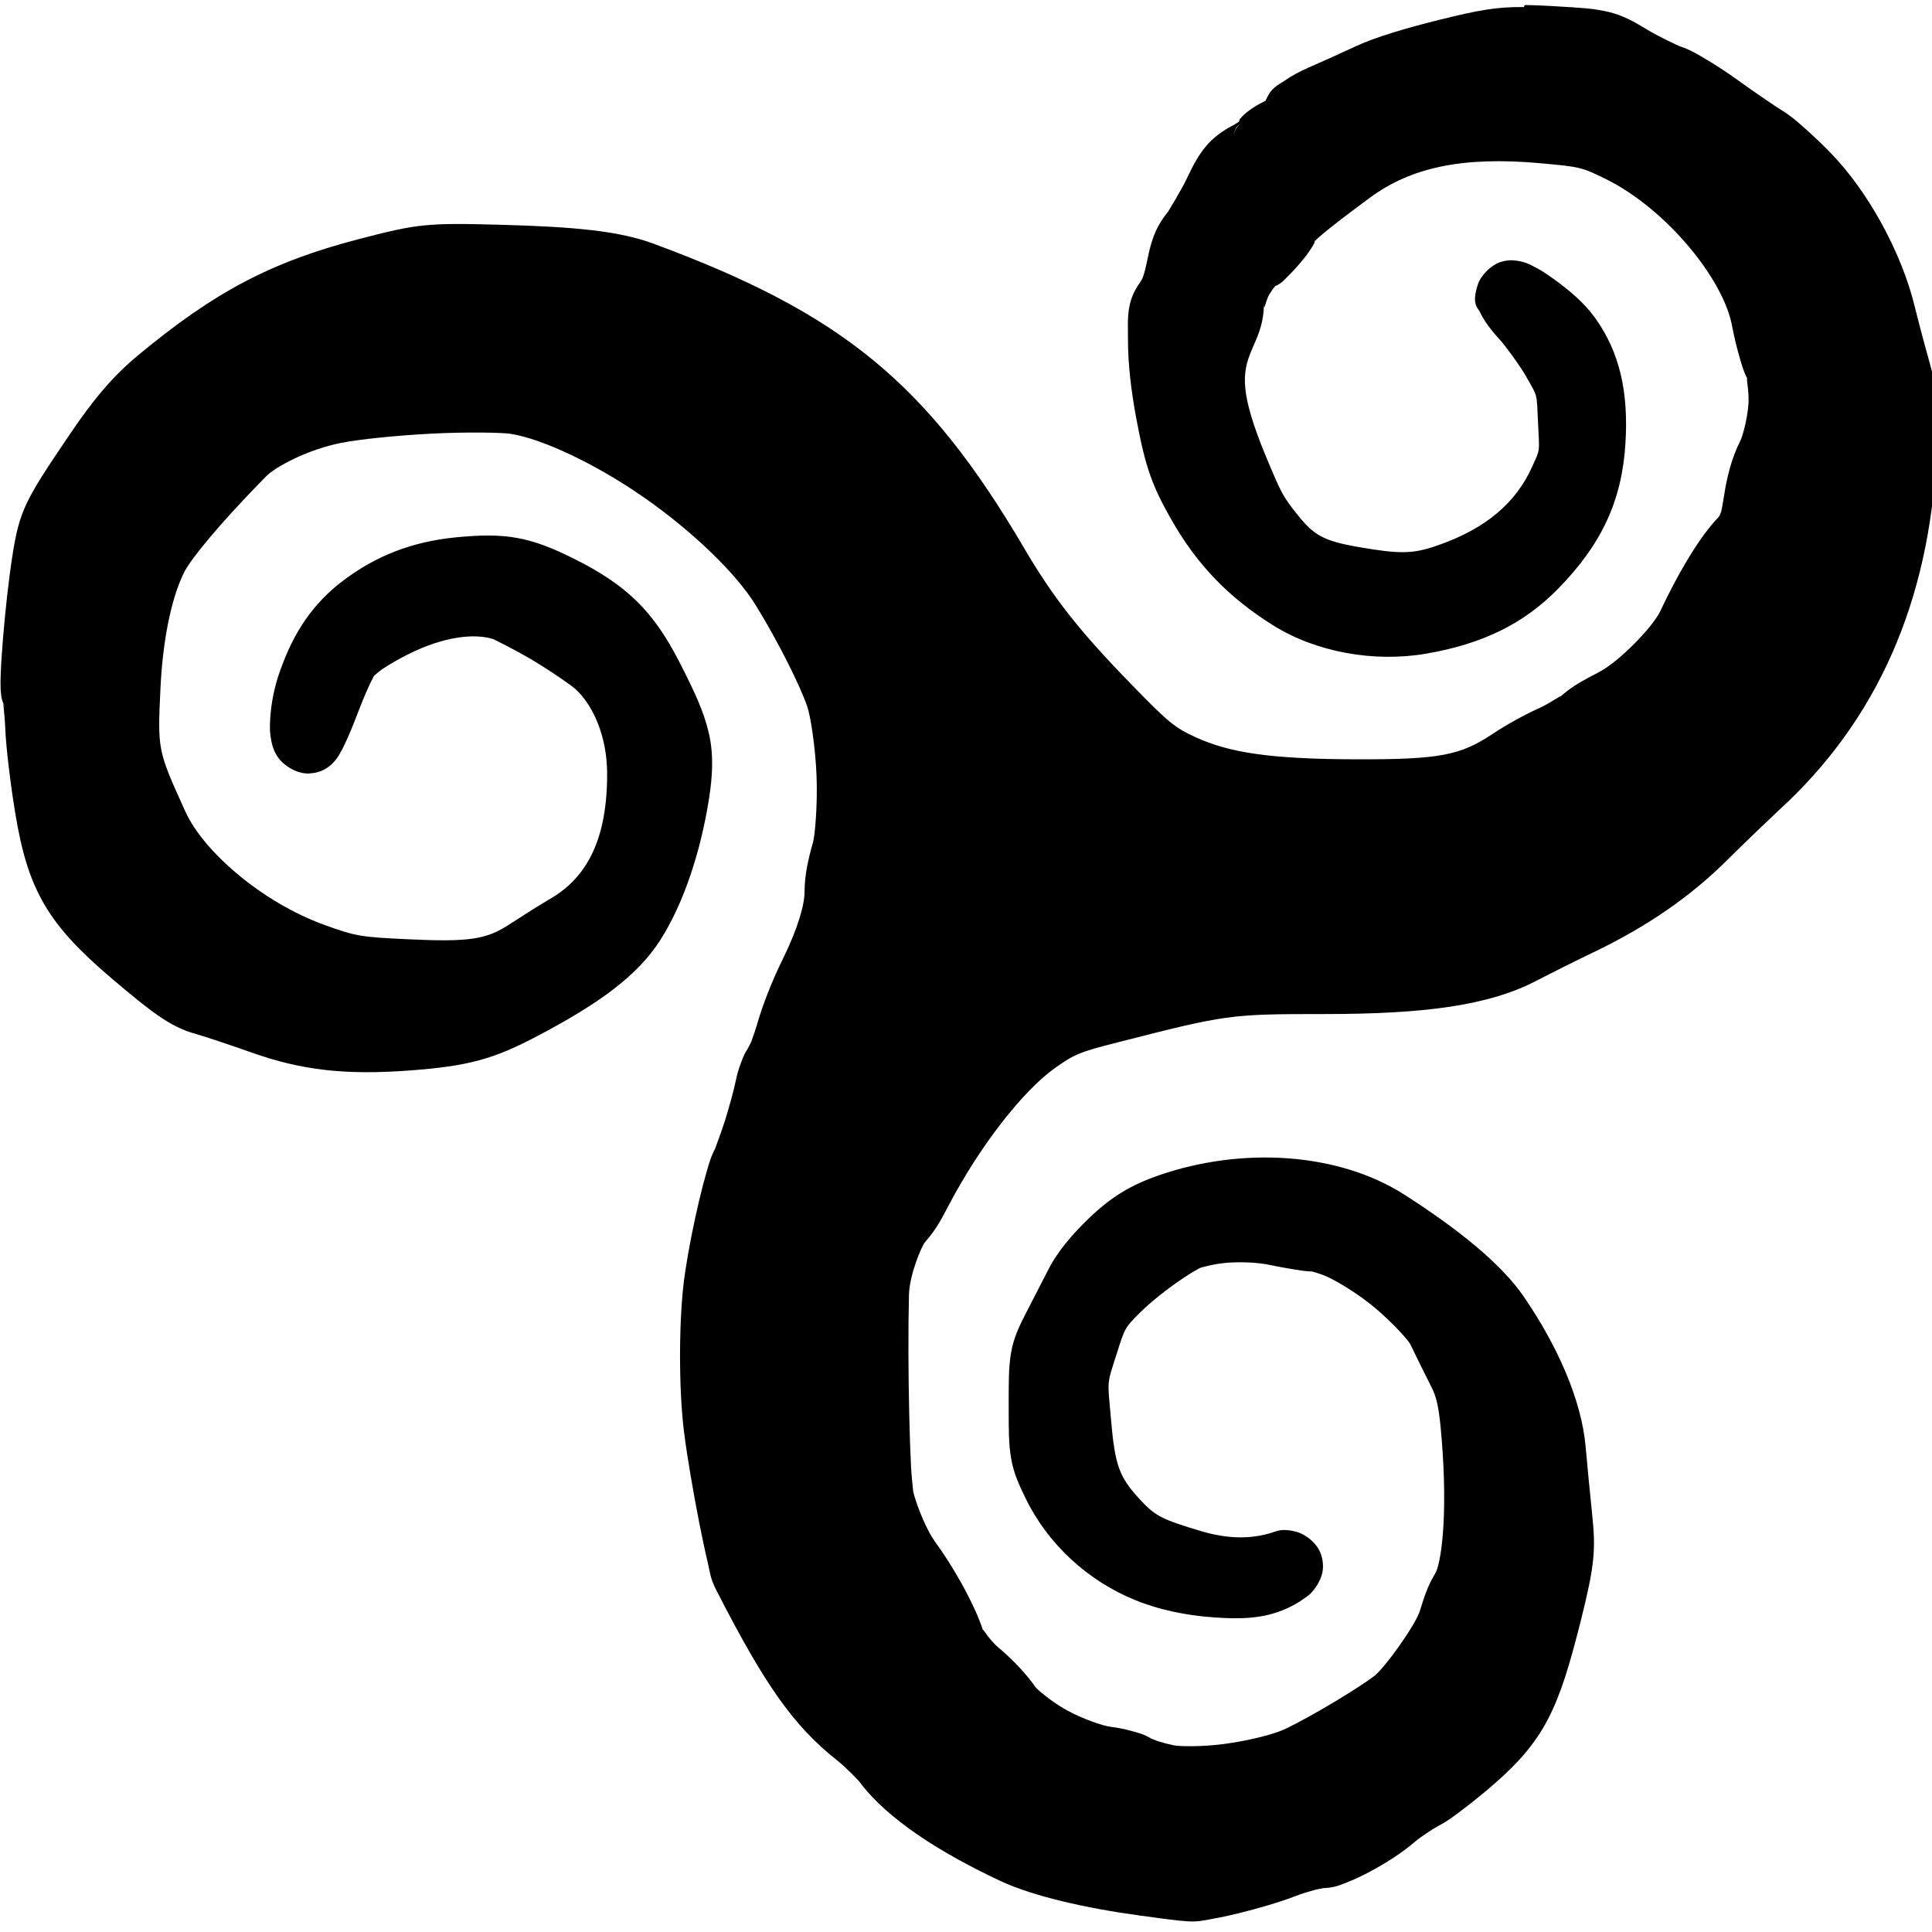
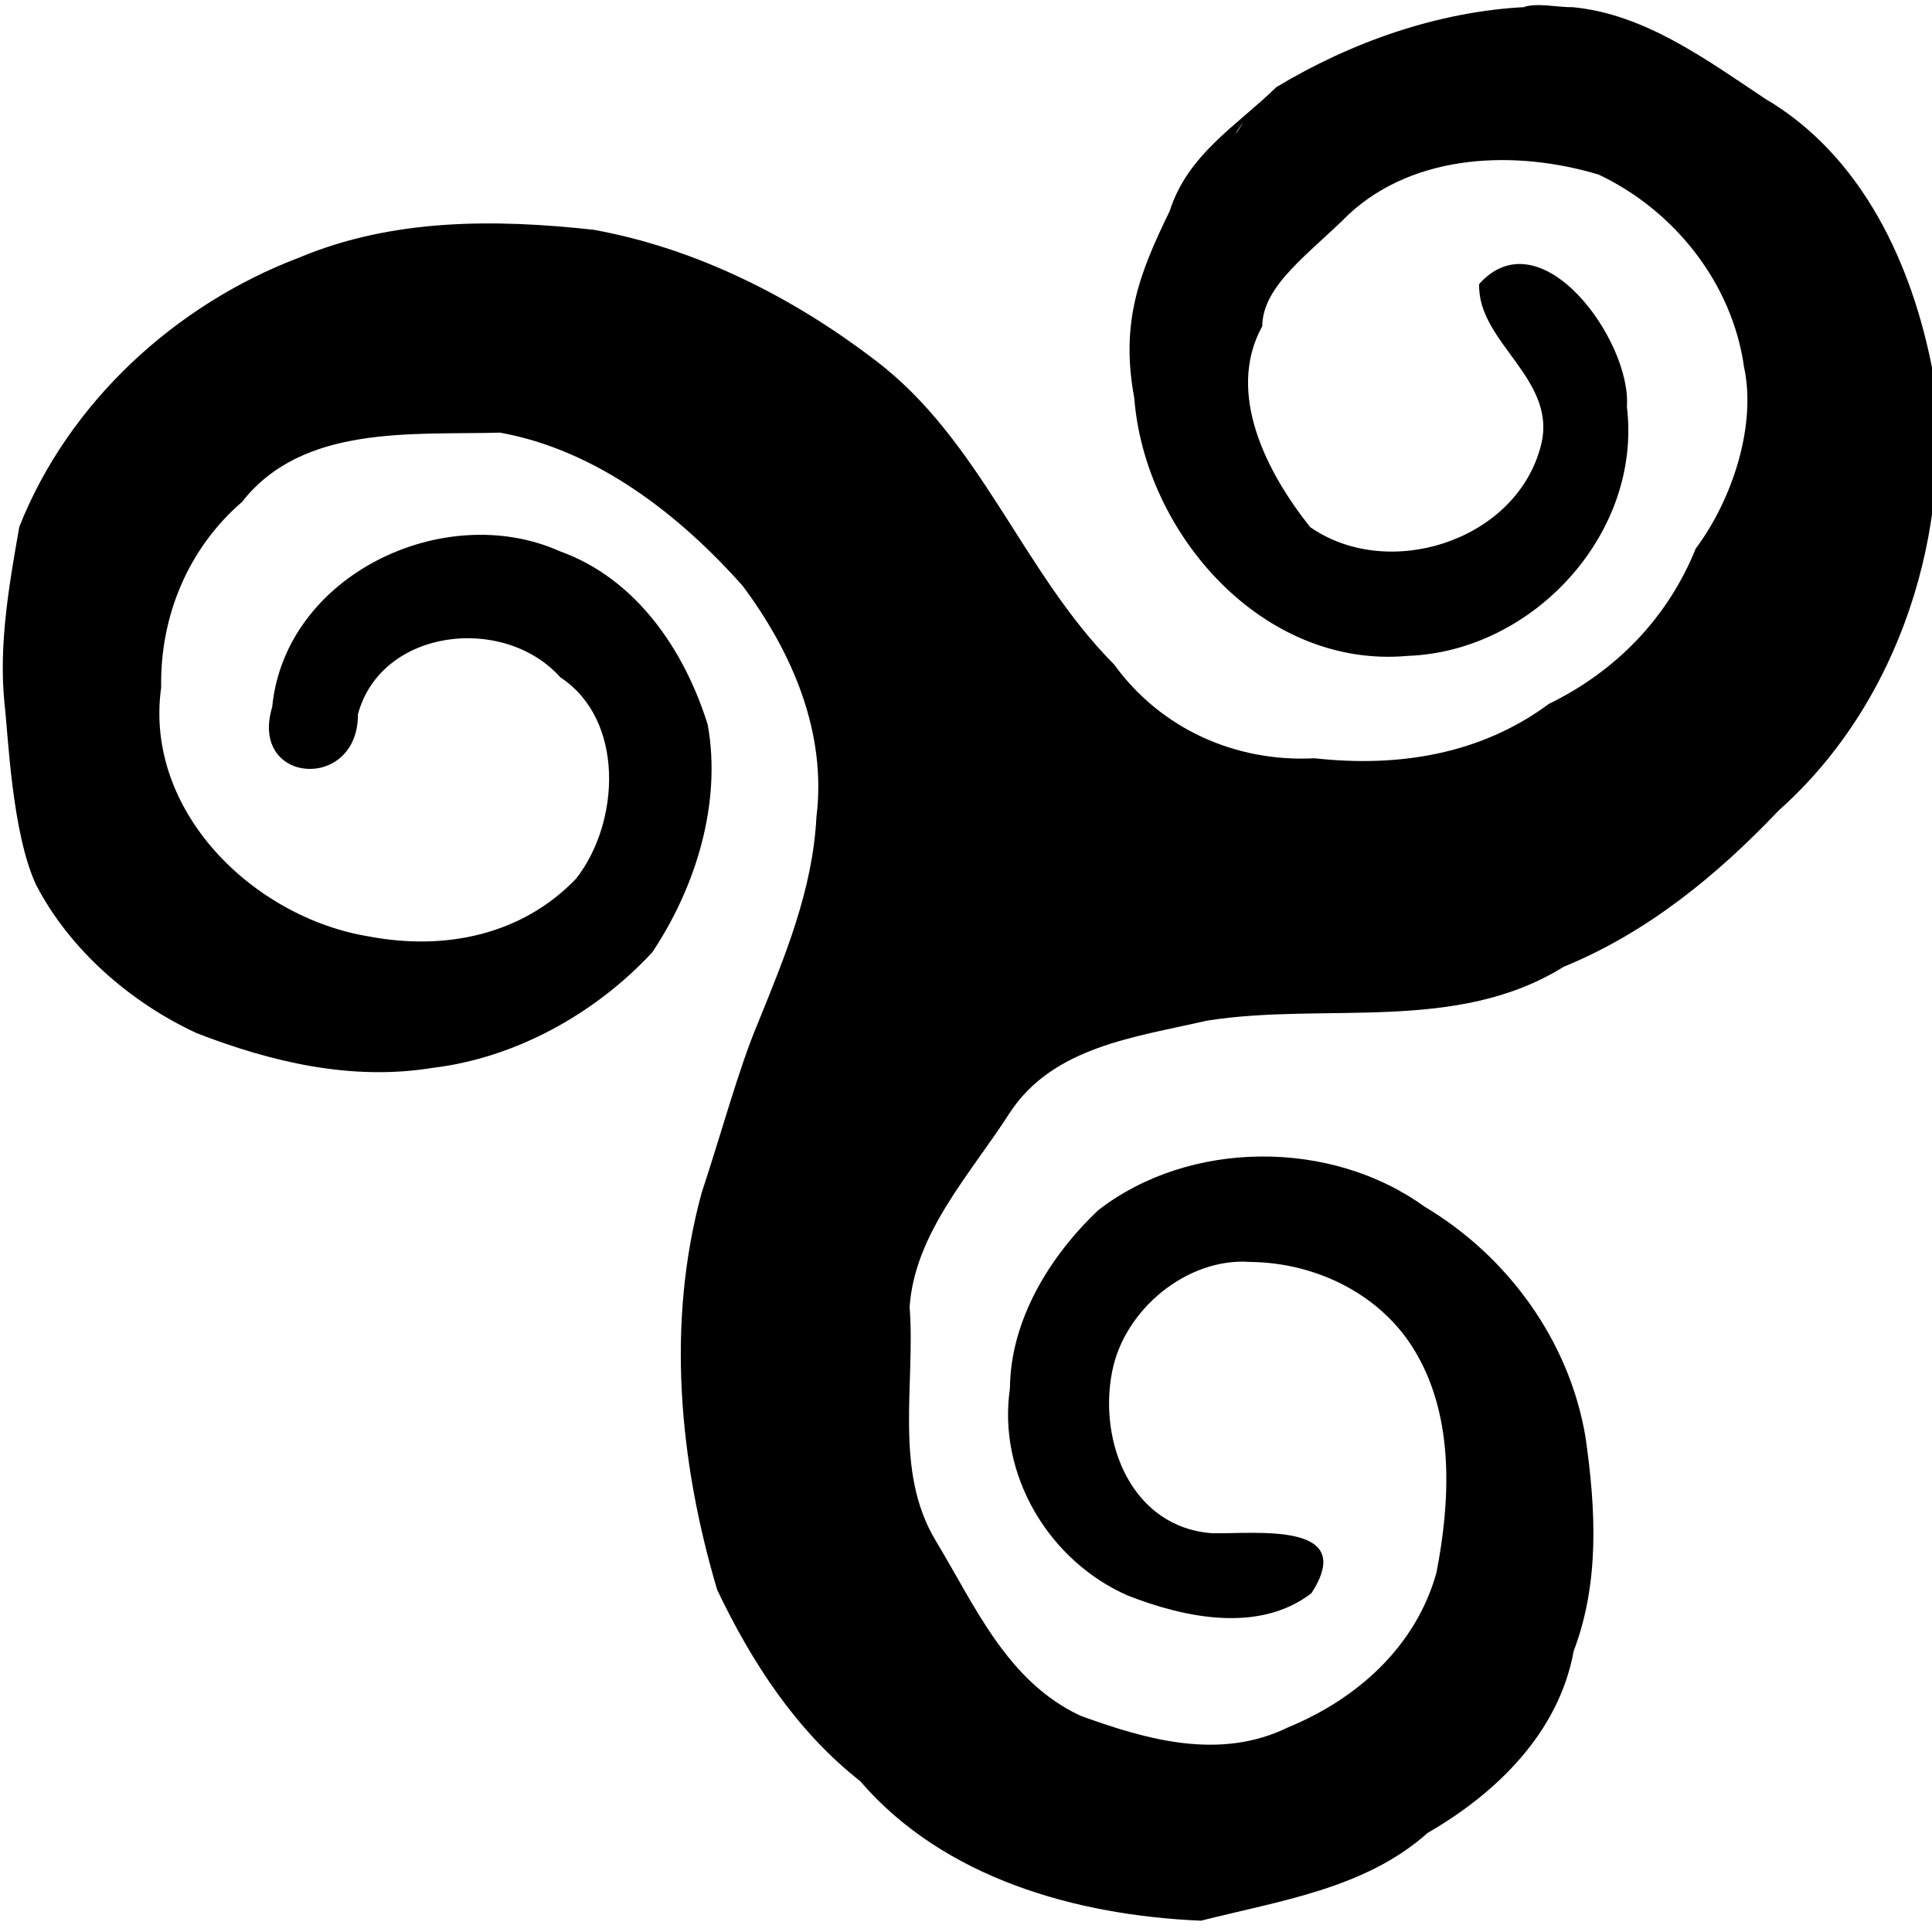
<svg xmlns="http://www.w3.org/2000/svg" version="1.1" viewBox="0 0 48 48">
-   <g transform="matrix(1.11 0 0 1.11 19.1 19.6)">
-     <path d="m16.9-17.5c-0.605-0.005-1.01 0.067-1.89 0.286-0.712 0.176-1.44 0.388-1.88 0.596-0.274 0.128-0.754 0.345-1.05 0.474-0.201 0.088-0.38 0.184-0.541 0.297-0.136 0.095-0.293 0.14-0.416 0.439-0.013 0.009-0.024 0.018-0.033 0.022-0.133 0.063-0.248 0.131-0.362 0.219-0.057 0.044-0.113 0.091-0.181 0.17-0.008 0.009-0.016 0.054-0.026 0.064-0.022 0.016-0.081 0.057-0.146 0.09-0.205 0.105-0.433 0.266-0.601 0.473-0.169 0.206-0.282 0.425-0.414 0.702-0.147 0.308-0.433 0.76-0.418 0.742-0.317 0.387-0.394 0.717-0.478 1.13-0.024 0.118-0.057 0.246-0.088 0.336-0.03 0.09-0.137 0.201 0.019 0.016-0.409 0.484-0.355 0.883-0.355 1.4-2.29e-4 0.514 0.066 1.12 0.191 1.78 0.201 1.07 0.352 1.49 0.793 2.26 0.57 0.994 1.27 1.72 2.26 2.34 0.971 0.609 2.27 0.836 3.43 0.637 1.25-0.215 2.18-0.661 2.96-1.46 0.965-0.987 1.42-1.96 1.5-3.24 0.073-1.15-0.127-2.05-0.682-2.82-0.254-0.35-0.581-0.616-0.908-0.855-0.164-0.119-0.316-0.221-0.488-0.305-0.086-0.042-0.166-0.087-0.342-0.113-0.088-0.013-0.21-0.029-0.396 0.035-0.186 0.065-0.415 0.28-0.485 0.49-0.153 0.457 0.003 0.53 0.045 0.621 0.042 0.092 0.082 0.156 0.126 0.223 0.09 0.133 0.196 0.264 0.32 0.398 0.127 0.138 0.45 0.582 0.59 0.826a0.75 0.75 0 0 0 0 0.002c0.263 0.46 0.232 0.352 0.264 1.03 0.032 0.678 0.053 0.573-0.131 0.983-0.359 0.801-1.03 1.39-2.14 1.77-0.529 0.182-0.812 0.192-1.77 0.024-0.76-0.134-0.98-0.26-1.35-0.728-0.324-0.406-0.35-0.461-0.693-1.28-0.293-0.705-0.434-1.19-0.467-1.53-0.033-0.347 0.011-0.575 0.168-0.929 0.142-0.321 0.248-0.573 0.248-0.998 0 0.261 0.028-0.03 0.119-0.182 0.046-0.076 0.097-0.148 0.129-0.185 0.032-0.037 0.085-0.03-0.097 0.047 0.264-0.112 0.295-0.186 0.385-0.271 0.09-0.086 0.175-0.18 0.258-0.276 0.082-0.096 0.159-0.192 0.229-0.295 0.035-0.051 0.068-0.101 0.104-0.172 0.004-0.008 7e-3 -0.035 0.011-0.043 0.029-0.029 0.078-0.078 0.17-0.155 0.212-0.178 0.57-0.453 1.07-0.822 0.905-0.664 2.05-0.927 3.81-0.767 0.879 0.08 0.918 0.085 1.46 0.351 1.37 0.679 2.64 2.25 2.83 3.29 0.042 0.222 0.096 0.448 0.154 0.652 0.058 0.204 0.097 0.356 0.199 0.553-0.061-0.118 0.039 0.237 0.012 0.564-0.027 0.327-0.127 0.699-0.182 0.807-0.193 0.38-0.299 0.81-0.365 1.24-0.062 0.407-0.076 0.416-0.166 0.514a0.75 0.75 0 0 0-0.002 0c-0.44 0.48-0.897 1.29-1.26 2.06-0.16 0.34-0.908 1.12-1.37 1.36-0.325 0.17-0.587 0.301-0.864 0.549 0.082-0.074-0.263 0.163-0.463 0.252-0.33 0.146-0.746 0.377-1.06 0.586-0.711 0.472-1.17 0.568-3.02 0.564-1.95-4e-3 -2.86-0.149-3.61-0.49-0.483-0.222-0.613-0.328-1.46-1.2-1.15-1.18-1.74-1.93-2.39-3.04-2.17-3.69-4.07-5.25-8.29-6.81-0.767-0.284-1.74-0.38-3.47-0.426-1.61-0.043-1.82-0.019-3.13 0.322-1.96 0.51-3.23 1.18-4.94 2.6-0.569 0.473-1 0.982-1.57 1.83-0.466 0.691-0.727 1.08-0.912 1.46s-0.258 0.734-0.324 1.15c-0.085 0.526-0.164 1.25-0.216 1.87-0.026 0.313-0.045 0.599-0.053 0.826-0.004 0.114-0.006 0.211-0.003 0.304 0.001 0.047 4e-3 0.091 0.011 0.151 0.005 0.038 0.009 0.091 0.038 0.172 0.002 0.003 0.005 0.001 0.005 0.003 2.47e-4 0.001 8.75e-4 0.007 0.001 0.009 0.017 0.044 0.024 0.078 0.073 0.157-0.056-0.091-0.061-0.11-0.07-0.134 0.003 0.024 0.006 0.05 0.011 0.094 0.013 0.117 0.028 0.285 0.035 0.455 0.02 0.455 0.117 1.25 0.224 1.9 0.284 1.73 0.73 2.49 2.18 3.72 0.845 0.713 1.29 1.07 1.85 1.22 0.194 0.055 0.793 0.254 1.25 0.416 1.14 0.406 2.12 0.513 3.57 0.404 1.29-0.098 1.86-0.252 2.84-0.771 1.38-0.726 2.24-1.35 2.75-2.15 0.528-0.828 0.905-1.99 1.09-3.17 0.079-0.514 0.105-0.975-0.006-1.46-0.111-0.484-0.326-0.94-0.664-1.6-0.581-1.13-1.17-1.71-2.35-2.3-0.985-0.493-1.53-0.592-2.66-0.479-0.961 0.096-1.78 0.41-2.52 0.975a0.75 0.75 0 0 0-0.002 0c-0.659 0.505-1.09 1.13-1.4 2.01-0.131 0.363-0.201 0.733-0.221 1.07-0.01 0.168-0.014 0.32 0.028 0.514 0.021 0.097 0.046 0.209 0.151 0.361 0.105 0.152 0.38 0.355 0.672 0.355 6.66e-4 0 0.131-0.01 0.184-0.024 0.053-0.013 0.096-0.028 0.133-0.045 0.073-0.034 0.121-0.068 0.156-0.096 0.071-0.056 0.103-0.095 0.129-0.126 0.052-0.064 0.074-0.103 0.098-0.143 0.048-0.08 0.085-0.155 0.127-0.244 0.084-0.178 0.177-0.402 0.27-0.648 0.081-0.214 0.174-0.44 0.256-0.619 0.067-0.148 0.116-0.229 0.117-0.239 0.031-0.025 0.11-0.102 0.201-0.162 0.154-0.101 0.359-0.22 0.559-0.32 0.816-0.41 1.5-0.474 1.91-0.343v-0.002c-0.016-0.005 0.487 0.236 0.896 0.482 0.409 0.246 0.85 0.554 0.934 0.629 0.407 0.363 0.718 1.07 0.72 1.9 0.004 1.45-0.44 2.31-1.25 2.79-0.254 0.149-0.651 0.399-0.922 0.576-0.522 0.343-0.88 0.411-2.3 0.343-1.05-0.05-1.15-0.066-1.86-0.322-1.4-0.508-2.71-1.65-3.11-2.54-0.622-1.37-0.622-1.37-0.555-2.77 0.057-1.18 0.281-2.11 0.545-2.61 0.153-0.286 0.758-1.04 1.81-2.11 0.229-0.234 0.953-0.612 1.69-0.758 0.422-0.083 1.25-0.167 2.03-0.207 0.775-0.04 1.57-0.025 1.76 4e-3 0.701 0.109 1.9 0.669 2.98 1.42 1.08 0.751 2.07 1.7 2.51 2.42 0.498 0.806 0.988 1.79 1.15 2.26 0.074 0.211 0.183 0.905 0.209 1.55 0.026 0.649-0.035 1.34-0.08 1.5-0.106 0.365-0.187 0.731-0.188 1.1-8.25e-4 0.28-0.134 0.794-0.508 1.55-0.206 0.418-0.428 0.976-0.547 1.39-0.042 0.147-0.094 0.3-0.137 0.412-0.043 0.112-0.161 0.258-0.015 0.078-0.142 0.176-0.169 0.275-0.217 0.401-0.048 0.125-0.087 0.255-0.115 0.396-0.037 0.187-0.137 0.553-0.236 0.876-0.1 0.322-0.246 0.682-0.219 0.631-0.101 0.189-0.136 0.323-0.193 0.517-0.057 0.195-0.117 0.424-0.176 0.674-0.118 0.5-0.234 1.08-0.312 1.6-0.144 0.946-0.148 2.6-0.02 3.59 0.074 0.578 0.207 1.34 0.338 2.01 0.066 0.333 0.13 0.637 0.189 0.885 0.059 0.247 0.05 0.343 0.195 0.627 1.09 2.13 1.73 3.04 2.72 3.82 0.173 0.136 0.465 0.441 0.478 0.459 0.623 0.844 1.84 1.61 3.17 2.23 0.728 0.34 1.92 0.607 3.09 0.766a0.75 0.75 0 0 0 0.002 0.002c0.003 3.44e-4 0.003-3.43e-4 0.006 0 0.469 0.064 0.837 0.115 1.07 0.13 0.234 0.015 0.355-0.016 0.539-0.049 0.184-0.033 0.393-0.077 0.612-0.131 0.438-0.107 0.909-0.244 1.28-0.386 0.136-0.052 0.293-0.101 0.418-0.135 0.125-0.034 0.273-0.041 0.155-0.041 0.279 0 0.41-0.066 0.578-0.131 0.168-0.065 0.341-0.148 0.517-0.242 0.353-0.189 0.714-0.418 1.01-0.674 0.1-0.086 0.41-0.293 0.516-0.347 0.211-0.109 0.368-0.232 0.586-0.399 0.218-0.166 0.46-0.362 0.686-0.56 0.498-0.438 0.886-0.865 1.18-1.43 0.292-0.563 0.486-1.22 0.731-2.19 0.309-1.23 0.342-1.59 0.259-2.38-0.047-0.451-0.114-1.14-0.148-1.53-0.093-1.05-0.633-2.26-1.38-3.35a0.75 0.75 0 0 0 0-5.72e-4 0.75 0.75 0 0 0 0-5.73e-4 0.75 0.75 0 0 0 0-5.72e-4c-0.519-0.758-1.51-1.54-2.68-2.29-1.49-0.949-3.64-1.07-5.49-0.431-0.639 0.221-1.07 0.487-1.56 0.955-0.364 0.351-0.7 0.732-0.918 1.16-0.119 0.233-0.35 0.68-0.51 0.992-0.143 0.279-0.267 0.541-0.322 0.864-0.055 0.322-0.053 0.636-0.053 1.18 0 0.547-0.002 0.863 0.055 1.19 0.057 0.328 0.177 0.591 0.328 0.898 0.497 1.02 1.39 1.84 2.45 2.27 0.542 0.222 1.15 0.342 1.74 0.385 0.586 0.043 1.12 0.04 1.64-0.193 0.138-0.062 0.258-0.128 0.369-0.207 0.111-0.078 0.213-0.132 0.342-0.358 0.064-0.113 0.168-0.325 0.072-0.633-0.096-0.307-0.402-0.486-0.566-0.527-0.327-0.081-0.429-0.009-0.572 0.033-0.459 0.135-0.956 0.131-1.54-0.041-0.914-0.272-1.04-0.343-1.4-0.732-0.445-0.492-0.538-0.731-0.629-1.78-0.079-0.903-0.097-0.75 0.125-1.45 0.185-0.586 0.187-0.592 0.502-0.91 0.336-0.34 0.957-0.804 1.36-1.02 0.01-0.005 0.308-0.096 0.625-0.119 0.317-0.023 0.679-0.004 0.918 0.045 0.186 0.039 0.378 0.074 0.545 0.101 0.167 0.027 0.269 0.047 0.441 0.051-0.042-8.16e-4 0.155 0.033 0.377 0.142 0.222 0.11 0.492 0.276 0.752 0.465 0.52 0.377 1.01 0.922 1.06 1.03 0.125 0.26 0.326 0.671 0.46 0.932 0.124 0.243 0.177 0.449 0.234 1.14 0.153 1.84-0.023 2.86-0.141 3.05-0.181 0.296-0.247 0.534-0.347 0.846-0.104 0.322-0.792 1.28-1.02 1.45-0.541 0.405-1.8 1.12-2.1 1.23-0.311 0.118-0.825 0.235-1.3 0.295-0.478 0.06-0.959 0.051-1.09 0.024-0.112-0.023-0.242-0.057-0.344-0.09-0.102-0.032-0.207-0.092-0.121-0.039-0.197-0.122-0.311-0.146-0.462-0.188-0.151-0.042-0.311-0.075-0.477-0.096a0.75 0.75 0 0 0-0.002 0c-0.18-0.023-0.613-0.171-0.975-0.367-0.362-0.196-0.686-0.489-0.697-0.506-0.225-0.325-0.541-0.65-0.856-0.914-0.189-0.159-0.354-0.447-0.33-0.373-0.203-0.616-0.682-1.45-1.08-1.99v-0.002c-0.15-0.204-0.386-0.714-0.494-1.15 0.029 0.118-0.021-0.188-0.037-0.502-0.016-0.313-0.031-0.727-0.041-1.18-0.021-0.898-0.025-1.95-0.006-2.69 0.012-0.441 0.275-1.08 0.371-1.19 0.22-0.247 0.35-0.486 0.496-0.767 0.729-1.4 1.7-2.61 2.38-3.1 0.46-0.328 0.568-0.371 1.42-0.588 2.44-0.623 2.5-0.635 4.63-0.635 2.22 0 3.68-0.185 4.76-0.752a0.75 0.75 0 0 0 0.002 0c0.27-0.142 0.849-0.433 1.26-0.629 1.2-0.576 2.18-1.25 3.01-2.08 0.369-0.367 0.895-0.87 1.13-1.09 2.21-2.01 3.38-4.68 3.54-7.97 0.05-1.03 0.014-1.47-0.16-2.08-0.1-0.349-0.25-0.919-0.326-1.23-0.291-1.2-1.04-2.58-1.89-3.45-0.186-0.191-0.387-0.381-0.572-0.545-0.185-0.164-0.323-0.286-0.516-0.402-0.106-0.064-0.608-0.403-1-0.687-0.223-0.16-0.46-0.315-0.676-0.444-0.216-0.128-0.365-0.224-0.609-0.303-0.021-0.007-0.475-0.217-0.736-0.377-0.274-0.168-0.531-0.313-0.854-0.391-0.323-0.078-0.639-0.094-1.18-0.126-0.271-0.016-0.495-0.026-0.697-0.028zm-34 15.6c-7.84e-4 -0.006-0.002-0.018-0.003-0.022-0.001-0.004-0.005-0.009-0.006-0.013-0.008-0.012-0.004 0.001 0.009 0.035zm28.3-13.5c-0.004 0.003-0.016 0.01-0.026 0.017 0.02-0.026 0.031-0.021 0.026-0.017zm-0.633 0.498c-0.054 0.057-0.129 0.114-0.163 0.272 0.037-0.202 0.124-0.23 0.148-0.256 0.023-0.025 0.018-0.019 0.015-0.016z" color="#000000" fill="#000000" style="-inkscape-stroke:none" />
-   </g>
+   <path d="m37.9 0.175c-2.18 0.111-4.33 0.871-6.19 1.99-0.96 0.942-2.2 1.66-2.65 3.08-0.75 1.54-1.23 2.75-0.88 4.64 0.263 3.39 3.21 6.74 6.8 6.41 3.11-0.114 5.82-3.04 5.44-6.19 0.119-1.63-2.13-4.76-3.67-3.05-0.054 1.48 2.03 2.39 1.51 4.1-0.66 2.31-3.79 3.28-5.71 1.94-1.06-1.33-2.11-3.32-1.19-4.99 0.011-1.02 1.16-1.79 2.16-2.79 1.65-1.52 4.17-1.59 6.2-0.976 1.88 0.889 3.32 2.7 3.61 4.78 0.314 1.44-0.286 3.29-1.2 4.51-0.698 1.73-1.99 3.05-3.65 3.86-1.7 1.26-3.75 1.58-5.82 1.35-1.96 0.102-3.82-0.729-4.98-2.33-2.28-2.29-3.31-5.58-5.95-7.57-2.04-1.56-4.44-2.77-6.98-3.23-2.45-0.27-4.99-0.284-7.31 0.688-3.09 1.17-5.74 3.61-6.96 6.69-0.251 1.43-0.513 2.91-0.371 4.36 0.098 0.845 0.183 3.22 0.784 4.53 0.838 1.62 2.35 2.93 3.99 3.69 1.86 0.722 3.85 1.19 5.85 0.866 2.07-0.243 4.06-1.35 5.47-2.87 1.09-1.63 1.73-3.72 1.38-5.66-0.582-1.86-1.78-3.63-3.68-4.31-2.87-1.28-6.82 0.592-7.14 3.87-0.583 1.93 2.14 2.11 2.13 0.181 0.576-2.13 3.62-2.49 5.03-0.915 1.61 1.06 1.48 3.61 0.391 5-1.35 1.41-3.27 1.79-5.13 1.44-2.88-0.461-5.61-3.11-5.18-6.19-0.03-1.77 0.669-3.45 2.01-4.61 1.51-1.93 4.23-1.66 6.41-1.72 2.39 0.43 4.45 2.03 6.03 3.81 1.23 1.65 2.09 3.64 1.83 5.74-0.093 1.81-0.778 3.45-1.45 5.11-0.479 1.13-0.918 2.77-1.4 4.22-0.887 3.24-0.559 6.69 0.384 9.87 0.858 1.8 1.97 3.51 3.55 4.75 2.08 2.42 5.38 3.34 8.47 3.47 1.95-0.495 4.08-0.795 5.63-2.18 1.71-0.987 3.26-2.49 3.63-4.52 0.649-1.71 0.549-3.53 0.294-5.31-0.398-2.39-1.93-4.5-4-5.73-2.32-1.68-5.83-1.67-8.1 0.083-1.21 1.14-2.19 2.74-2.2 4.43-0.315 2.14 0.963 4.29 2.93 5.15 1.41 0.553 3.26 0.942 4.56-0.059 1.16-1.79-1.39-1.47-2.46-1.49-2.01-0.142-2.84-2.27-2.49-4.02 0.294-1.53 1.86-2.84 3.44-2.72 1.65 0.019 3.29 0.827 4.12 2.28 0.94 1.62 0.841 3.67 0.496 5.44-0.51 1.83-1.96 3.13-3.68 3.84-1.7 0.833-3.51 0.314-5.16-0.284-1.83-0.852-2.62-2.73-3.6-4.35-1.05-1.74-0.501-3.88-0.649-5.81 0.129-1.84 1.52-3.31 2.48-4.81 1.08-1.66 3.13-1.89 4.9-2.3 2.94-0.468 6.2 0.324 8.87-1.34 2.08-0.849 3.82-2.28 5.35-3.89 3.01-2.68 4.35-6.97 3.82-10.9-0.508-2.66-1.75-5.36-4.17-6.78-1.46-0.972-2.99-2.1-4.77-2.27-0.387 0.005-0.867-0.113-1.21-0.009zm-37.7 17.3c0.009-0.018-0.036-0.085 0 0zm31.4-15-0.029 0.018zm-0.703 0.553c-0.267 0.431-0.255 0.337 0 0z" color="#000000" stroke-width="1.11" style="-inkscape-stroke:none" />
</svg>
